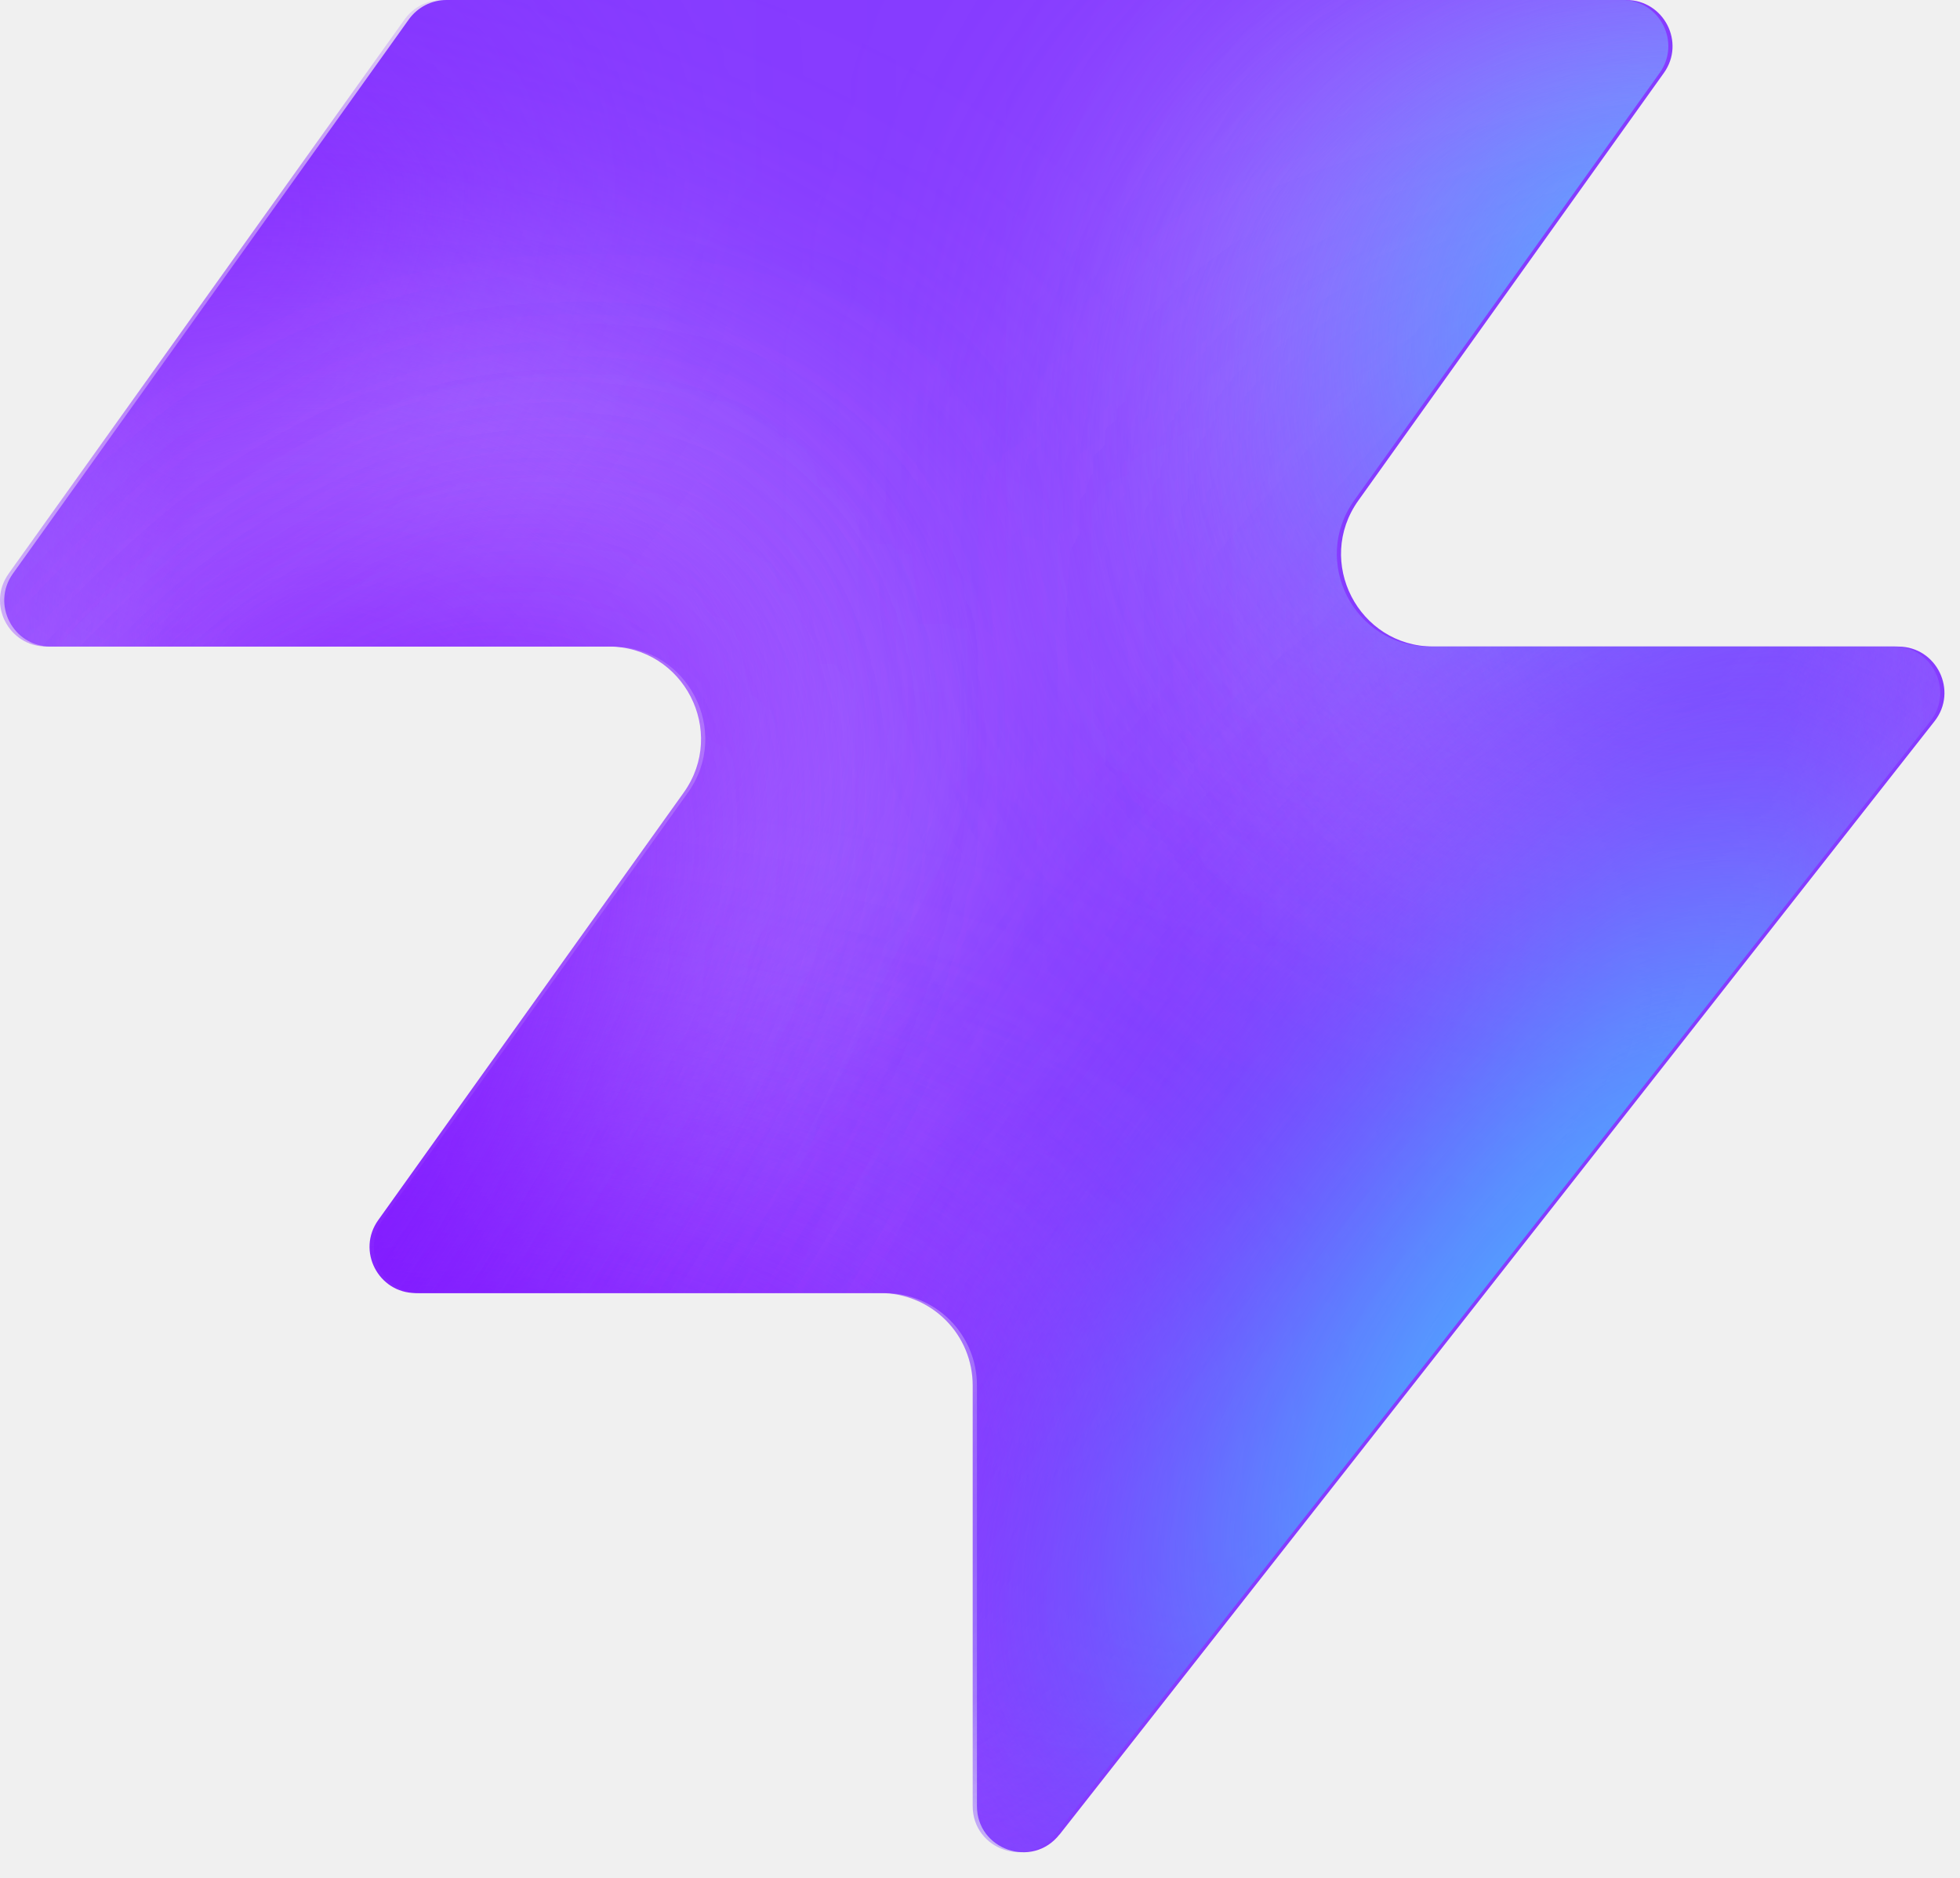
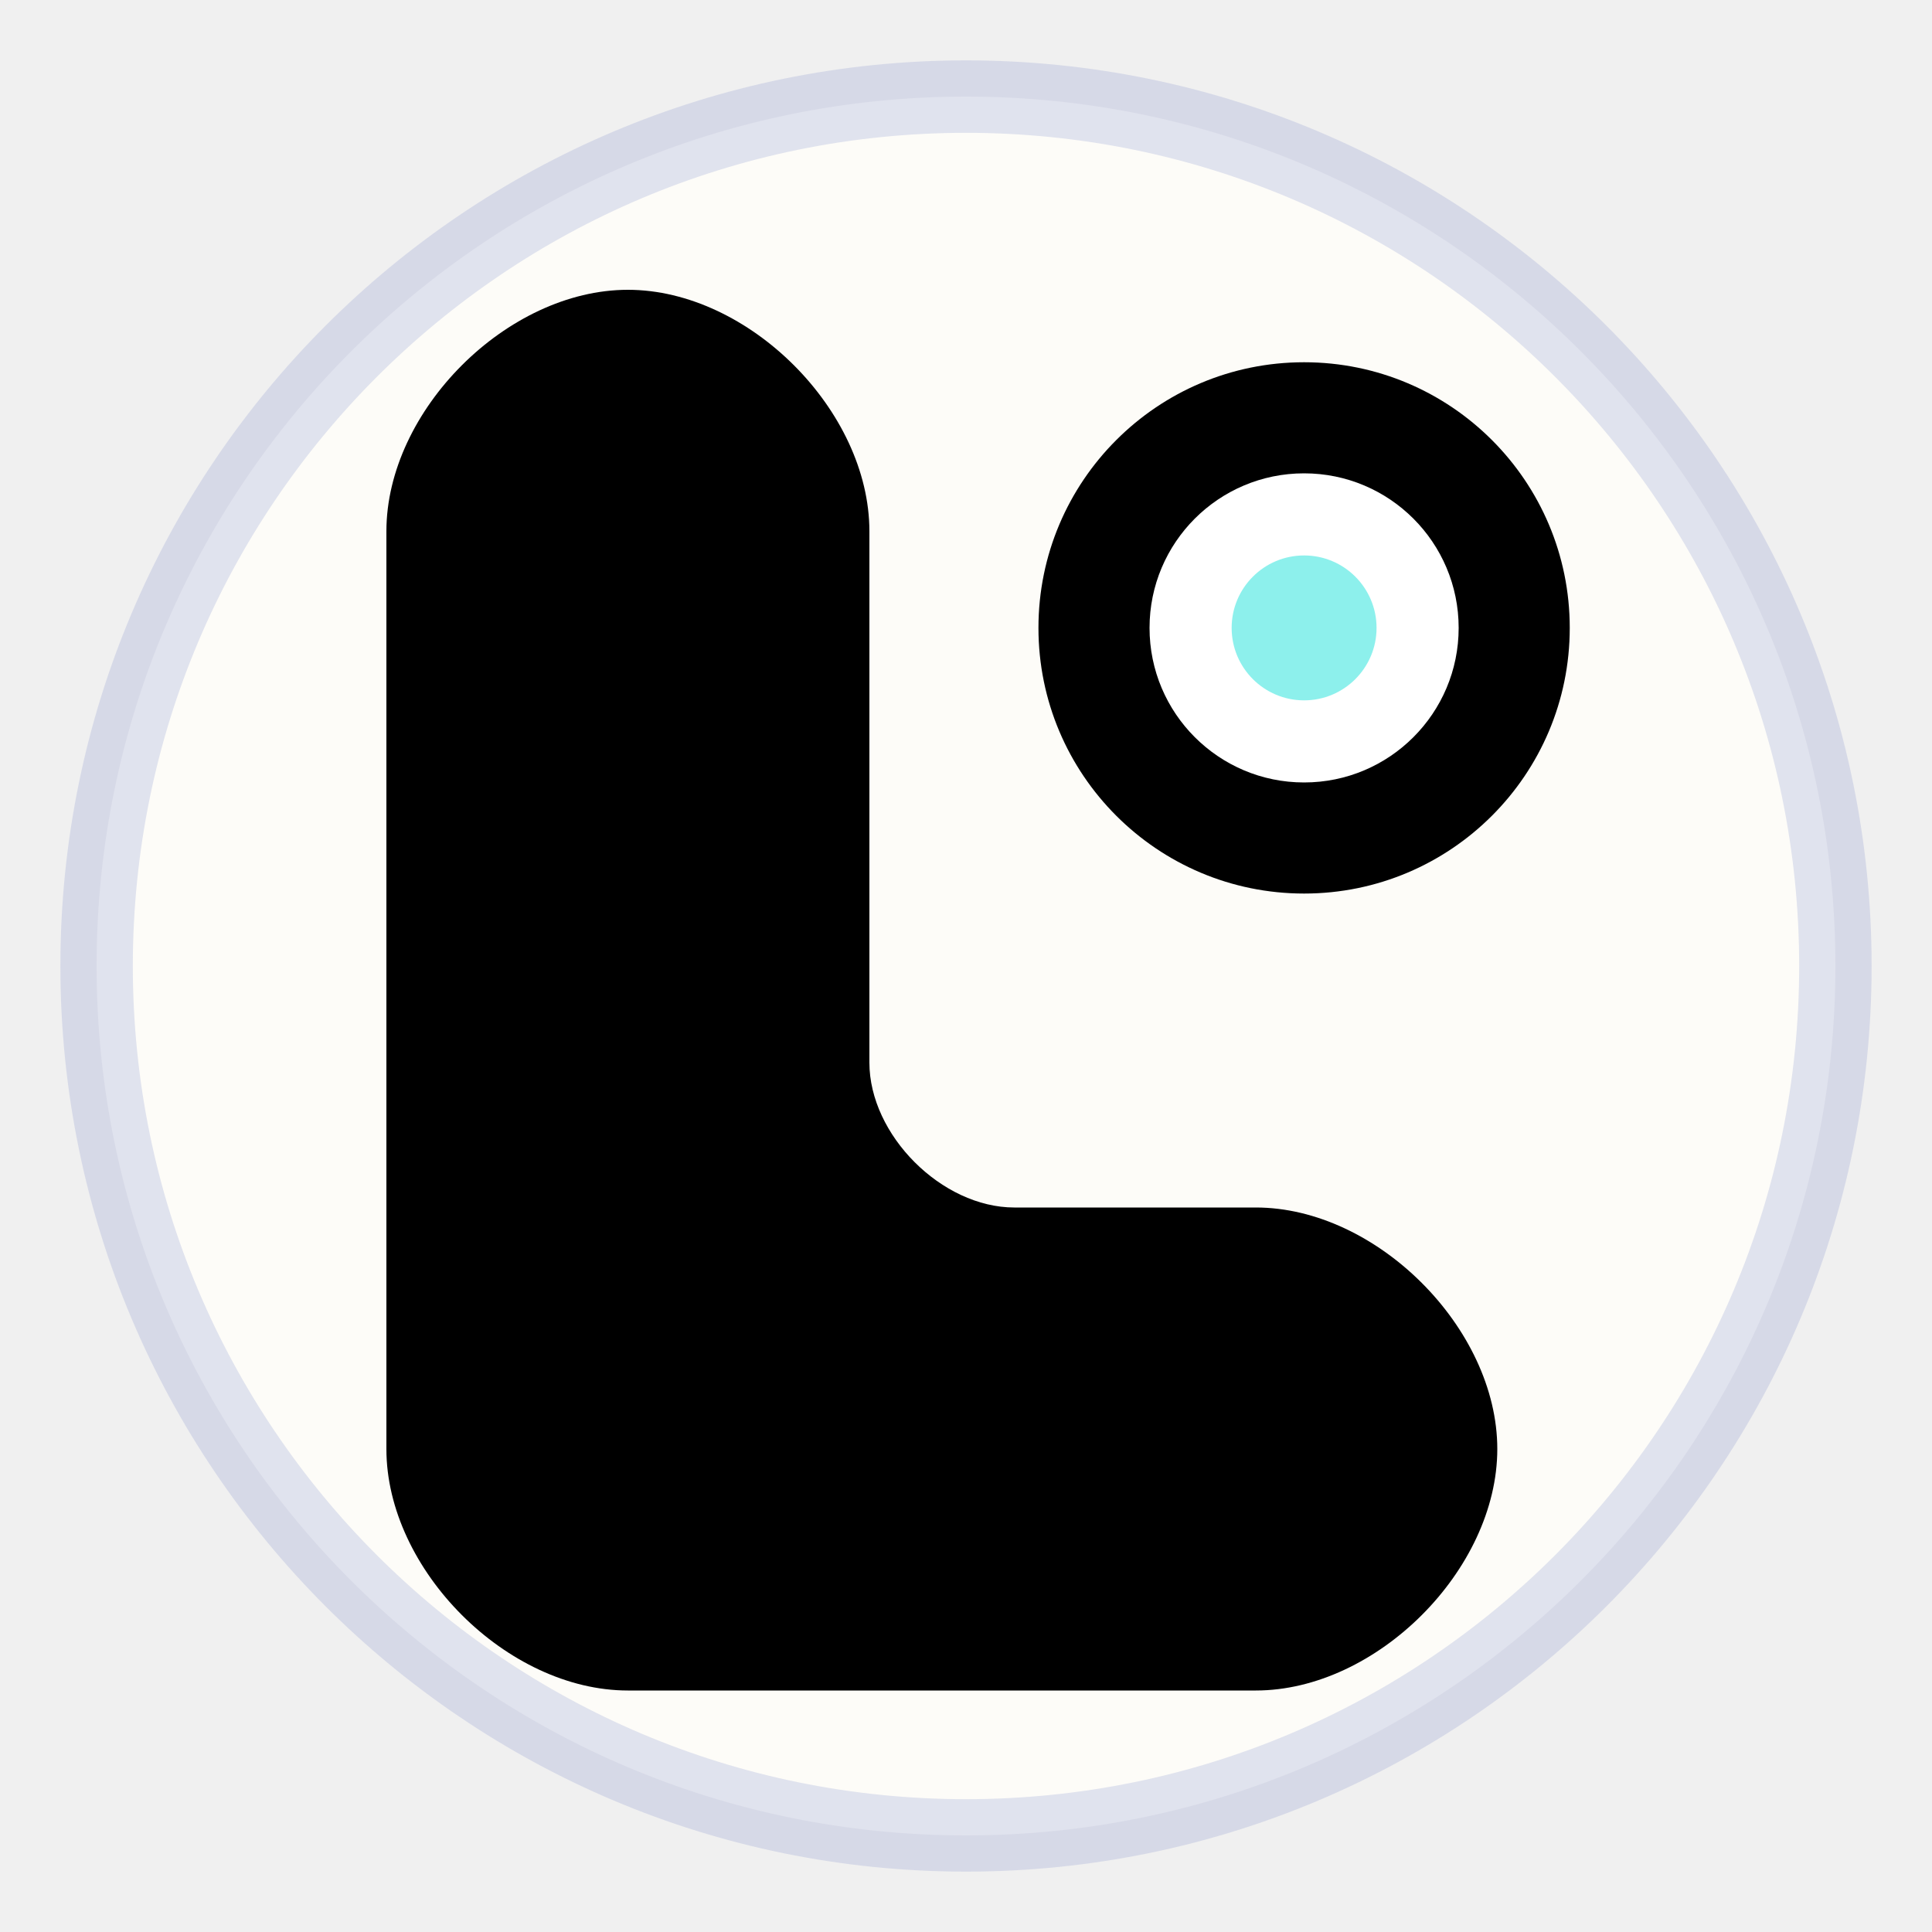
- <svg xmlns="http://www.w3.org/2000/svg" width="48" height="46" fill="none" viewBox="0 0 48 46">
-   <path fill="#863bff" d="M25.946 44.938c-.664.845-2.021.375-2.021-.698V33.937a2.26 2.26 0 0 0-2.262-2.262H10.287c-.92 0-1.456-1.04-.92-1.788l7.48-10.471c1.07-1.497 0-3.578-1.842-3.578H1.237c-.92 0-1.456-1.04-.92-1.788L10.013.474c.214-.297.556-.474.92-.474h28.894c.92 0 1.456 1.04.92 1.788l-7.48 10.471c-1.07 1.498 0 3.579 1.842 3.579h11.377c.943 0 1.473 1.088.89 1.83L25.947 44.94z" style="fill:#863bff;fill:color(display-p3 .525 .23 1);fill-opacity:1" />
-   <mask id="a" width="48" height="46" x="0" y="0" maskUnits="userSpaceOnUse" style="mask-type:alpha">
-     <path fill="#000" d="M25.842 44.938c-.664.844-2.021.375-2.021-.698V33.937a2.26 2.26 0 0 0-2.262-2.262H10.183c-.92 0-1.456-1.04-.92-1.788l7.48-10.471c1.07-1.498 0-3.579-1.842-3.579H1.133c-.92 0-1.456-1.04-.92-1.787L9.91.473c.214-.297.556-.474.92-.474h28.894c.92 0 1.456 1.04.92 1.788l-7.48 10.471c-1.07 1.498 0 3.578 1.842 3.578h11.377c.943 0 1.473 1.088.89 1.832L25.843 44.94z" style="fill:#000;fill-opacity:1" />
-   </mask>
-   <g mask="url(#a)">
-     <g filter="url(#b)">
-       <ellipse cx="5.508" cy="14.704" fill="#ede6ff" rx="5.508" ry="14.704" style="fill:#ede6ff;fill:color(display-p3 .927 .903 1);fill-opacity:1" transform="matrix(.00324 1 1 -.00324 -4.47 31.516)" />
-     </g>
-     <g filter="url(#c)">
-       <ellipse cx="10.399" cy="29.851" fill="#ede6ff" rx="10.399" ry="29.851" style="fill:#ede6ff;fill:color(display-p3 .927 .903 1);fill-opacity:1" transform="matrix(.00324 1 1 -.00324 -39.328 7.883)" />
-     </g>
-     <g filter="url(#d)">
-       <ellipse cx="5.508" cy="30.487" fill="#7e14ff" rx="5.508" ry="30.487" style="fill:#7e14ff;fill:color(display-p3 .492 .077 1);fill-opacity:1" transform="rotate(89.814 -25.913 -14.639)scale(1 -1)" />
-     </g>
-     <g filter="url(#e)">
-       <ellipse cx="5.508" cy="30.599" fill="#7e14ff" rx="5.508" ry="30.599" style="fill:#7e14ff;fill:color(display-p3 .492 .077 1);fill-opacity:1" transform="rotate(89.814 -32.644 -3.334)scale(1 -1)" />
-     </g>
-     <g filter="url(#f)">
-       <ellipse cx="5.508" cy="30.599" fill="#7e14ff" rx="5.508" ry="30.599" style="fill:#7e14ff;fill:color(display-p3 .492 .077 1);fill-opacity:1" transform="matrix(.00324 1 1 -.00324 -34.34 30.47)" />
-     </g>
-     <g filter="url(#g)">
-       <ellipse cx="14.072" cy="22.078" fill="#ede6ff" rx="14.072" ry="22.078" style="fill:#ede6ff;fill:color(display-p3 .927 .903 1);fill-opacity:1" transform="rotate(93.35 24.506 48.493)scale(-1 1)" />
-     </g>
-     <g filter="url(#h)">
-       <ellipse cx="3.47" cy="21.501" fill="#7e14ff" rx="3.47" ry="21.501" style="fill:#7e14ff;fill:color(display-p3 .492 .077 1);fill-opacity:1" transform="rotate(89.009 28.708 47.59)scale(-1 1)" />
-     </g>
-     <g filter="url(#i)">
-       <ellipse cx="3.47" cy="21.501" fill="#7e14ff" rx="3.47" ry="21.501" style="fill:#7e14ff;fill:color(display-p3 .492 .077 1);fill-opacity:1" transform="rotate(89.009 28.708 47.59)scale(-1 1)" />
-     </g>
-     <g filter="url(#j)">
-       <ellipse cx=".387" cy="8.972" fill="#7e14ff" rx="4.407" ry="29.108" style="fill:#7e14ff;fill:color(display-p3 .492 .077 1);fill-opacity:1" transform="rotate(39.51 .387 8.972)" />
-     </g>
-     <g filter="url(#k)">
-       <ellipse cx="47.523" cy="-6.092" fill="#7e14ff" rx="4.407" ry="29.108" style="fill:#7e14ff;fill:color(display-p3 .492 .077 1);fill-opacity:1" transform="rotate(37.892 47.523 -6.092)" />
-     </g>
-     <g filter="url(#l)">
-       <ellipse cx="41.412" cy="6.333" fill="#47bfff" rx="5.971" ry="9.665" style="fill:#47bfff;fill:color(display-p3 .28 .748 1);fill-opacity:1" transform="rotate(37.892 41.412 6.333)" />
-     </g>
-     <g filter="url(#m)">
-       <ellipse cx="-1.879" cy="38.332" fill="#7e14ff" rx="4.407" ry="29.108" style="fill:#7e14ff;fill:color(display-p3 .492 .077 1);fill-opacity:1" transform="rotate(37.892 -1.88 38.332)" />
-     </g>
-     <g filter="url(#n)">
-       <ellipse cx="-1.879" cy="38.332" fill="#7e14ff" rx="4.407" ry="29.108" style="fill:#7e14ff;fill:color(display-p3 .492 .077 1);fill-opacity:1" transform="rotate(37.892 -1.88 38.332)" />
-     </g>
-     <g filter="url(#o)">
-       <ellipse cx="35.651" cy="29.907" fill="#7e14ff" rx="4.407" ry="29.108" style="fill:#7e14ff;fill:color(display-p3 .492 .077 1);fill-opacity:1" transform="rotate(37.892 35.651 29.907)" />
-     </g>
-     <g filter="url(#p)">
-       <ellipse cx="38.418" cy="32.4" fill="#47bfff" rx="5.971" ry="15.297" style="fill:#47bfff;fill:color(display-p3 .28 .748 1);fill-opacity:1" transform="rotate(37.892 38.418 32.4)" />
-     </g>
-   </g>
+ <svg xmlns="http://www.w3.org/2000/svg" viewBox="0 0 40 40" fill="none">
  <defs>
-     <filter id="b" width="60.045" height="41.654" x="-19.77" y="16.149" color-interpolation-filters="sRGB" filterUnits="userSpaceOnUse">
-       <feFlood flood-opacity="0" result="BackgroundImageFix" />
-       <feBlend in="SourceGraphic" in2="BackgroundImageFix" result="shape" />
-       <feGaussianBlur result="effect1_foregroundBlur_2002_17158" stdDeviation="7.659" />
-     </filter>
-     <filter id="c" width="90.34" height="51.437" x="-54.613" y="-7.533" color-interpolation-filters="sRGB" filterUnits="userSpaceOnUse">
-       <feFlood flood-opacity="0" result="BackgroundImageFix" />
-       <feBlend in="SourceGraphic" in2="BackgroundImageFix" result="shape" />
-       <feGaussianBlur result="effect1_foregroundBlur_2002_17158" stdDeviation="7.659" />
-     </filter>
-     <filter id="d" width="79.355" height="29.4" x="-49.64" y="2.03" color-interpolation-filters="sRGB" filterUnits="userSpaceOnUse">
-       <feFlood flood-opacity="0" result="BackgroundImageFix" />
-       <feBlend in="SourceGraphic" in2="BackgroundImageFix" result="shape" />
-       <feGaussianBlur result="effect1_foregroundBlur_2002_17158" stdDeviation="4.596" />
-     </filter>
-     <filter id="e" width="79.579" height="29.4" x="-45.045" y="20.029" color-interpolation-filters="sRGB" filterUnits="userSpaceOnUse">
-       <feFlood flood-opacity="0" result="BackgroundImageFix" />
-       <feBlend in="SourceGraphic" in2="BackgroundImageFix" result="shape" />
-       <feGaussianBlur result="effect1_foregroundBlur_2002_17158" stdDeviation="4.596" />
-     </filter>
-     <filter id="f" width="79.579" height="29.4" x="-43.513" y="21.178" color-interpolation-filters="sRGB" filterUnits="userSpaceOnUse">
-       <feFlood flood-opacity="0" result="BackgroundImageFix" />
-       <feBlend in="SourceGraphic" in2="BackgroundImageFix" result="shape" />
-       <feGaussianBlur result="effect1_foregroundBlur_2002_17158" stdDeviation="4.596" />
-     </filter>
-     <filter id="g" width="74.749" height="58.852" x="15.756" y="-17.901" color-interpolation-filters="sRGB" filterUnits="userSpaceOnUse">
-       <feFlood flood-opacity="0" result="BackgroundImageFix" />
-       <feBlend in="SourceGraphic" in2="BackgroundImageFix" result="shape" />
-       <feGaussianBlur result="effect1_foregroundBlur_2002_17158" stdDeviation="7.659" />
-     </filter>
-     <filter id="h" width="61.377" height="25.362" x="23.548" y="2.284" color-interpolation-filters="sRGB" filterUnits="userSpaceOnUse">
-       <feFlood flood-opacity="0" result="BackgroundImageFix" />
-       <feBlend in="SourceGraphic" in2="BackgroundImageFix" result="shape" />
-       <feGaussianBlur result="effect1_foregroundBlur_2002_17158" stdDeviation="4.596" />
-     </filter>
-     <filter id="i" width="61.377" height="25.362" x="23.548" y="2.284" color-interpolation-filters="sRGB" filterUnits="userSpaceOnUse">
-       <feFlood flood-opacity="0" result="BackgroundImageFix" />
-       <feBlend in="SourceGraphic" in2="BackgroundImageFix" result="shape" />
-       <feGaussianBlur result="effect1_foregroundBlur_2002_17158" stdDeviation="4.596" />
-     </filter>
-     <filter id="j" width="56.045" height="63.649" x="-27.636" y="-22.853" color-interpolation-filters="sRGB" filterUnits="userSpaceOnUse">
-       <feFlood flood-opacity="0" result="BackgroundImageFix" />
-       <feBlend in="SourceGraphic" in2="BackgroundImageFix" result="shape" />
-       <feGaussianBlur result="effect1_foregroundBlur_2002_17158" stdDeviation="4.596" />
-     </filter>
-     <filter id="k" width="54.814" height="64.646" x="20.116" y="-38.415" color-interpolation-filters="sRGB" filterUnits="userSpaceOnUse">
-       <feFlood flood-opacity="0" result="BackgroundImageFix" />
-       <feBlend in="SourceGraphic" in2="BackgroundImageFix" result="shape" />
-       <feGaussianBlur result="effect1_foregroundBlur_2002_17158" stdDeviation="4.596" />
-     </filter>
-     <filter id="l" width="33.541" height="35.313" x="24.641" y="-11.323" color-interpolation-filters="sRGB" filterUnits="userSpaceOnUse">
-       <feFlood flood-opacity="0" result="BackgroundImageFix" />
-       <feBlend in="SourceGraphic" in2="BackgroundImageFix" result="shape" />
-       <feGaussianBlur result="effect1_foregroundBlur_2002_17158" stdDeviation="4.596" />
-     </filter>
-     <filter id="m" width="54.814" height="64.646" x="-29.286" y="6.009" color-interpolation-filters="sRGB" filterUnits="userSpaceOnUse">
-       <feFlood flood-opacity="0" result="BackgroundImageFix" />
-       <feBlend in="SourceGraphic" in2="BackgroundImageFix" result="shape" />
-       <feGaussianBlur result="effect1_foregroundBlur_2002_17158" stdDeviation="4.596" />
-     </filter>
-     <filter id="n" width="54.814" height="64.646" x="-29.286" y="6.009" color-interpolation-filters="sRGB" filterUnits="userSpaceOnUse">
-       <feFlood flood-opacity="0" result="BackgroundImageFix" />
-       <feBlend in="SourceGraphic" in2="BackgroundImageFix" result="shape" />
-       <feGaussianBlur result="effect1_foregroundBlur_2002_17158" stdDeviation="4.596" />
-     </filter>
-     <filter id="o" width="54.814" height="64.646" x="8.244" y="-2.416" color-interpolation-filters="sRGB" filterUnits="userSpaceOnUse">
-       <feFlood flood-opacity="0" result="BackgroundImageFix" />
-       <feBlend in="SourceGraphic" in2="BackgroundImageFix" result="shape" />
-       <feGaussianBlur result="effect1_foregroundBlur_2002_17158" stdDeviation="4.596" />
-     </filter>
-     <filter id="p" width="39.409" height="43.623" x="18.713" y="10.588" color-interpolation-filters="sRGB" filterUnits="userSpaceOnUse">
-       <feFlood flood-opacity="0" result="BackgroundImageFix" />
-       <feBlend in="SourceGraphic" in2="BackgroundImageFix" result="shape" />
-       <feGaussianBlur result="effect1_foregroundBlur_2002_17158" stdDeviation="4.596" />
-     </filter>
+     <linearGradient id="fav-caustic" x1="4" y1="4" x2="36" y2="36" gradientUnits="userSpaceOnUse">
+       <stop offset="0%" stopColor="#8DF0EC" />
+       <stop offset="25%" stopColor="#FDF7A8" />
+       <stop offset="50%" stopColor="#FFA4E0" />
+       <stop offset="75%" stopColor="#CCA8FD" />
+       <stop offset="100%" stopColor="#98C8FE" />
+     </linearGradient>
+     <linearGradient id="fav-pearl" x1="8" y1="6" x2="30" y2="34" gradientUnits="userSpaceOnUse">
+       <stop offset="0%" stopColor="#FFFFFF" />
+       <stop offset="50%" stopColor="#F2F5FB" />
+       <stop offset="100%" stopColor="#E6ECF8" />
+     </linearGradient>
+     <linearGradient id="fav-sheen" x1="10" y1="8" x2="28" y2="28" gradientUnits="userSpaceOnUse">
+       <stop offset="0%" stopColor="#FFFFFF" stopOpacity="0.95" />
+       <stop offset="50%" stopColor="#FFFFFF" stopOpacity="0.4" />
+       <stop offset="100%" stopColor="#FFFFFF" stopOpacity="0" />
+     </linearGradient>
  </defs>
+   <circle cx="20" cy="20" r="18" fill="#FDFCF8" stroke="rgba(126,137,202,0.22)" stroke-width="1.5" />
+   <path d="M8 11 C8 8.5, 10.5 6, 13 6 C15.5 6, 18 8.5, 18 11 L18 22 C18 23.5, 19.5 25, 21 25 L26 25 C28.5 25, 31 27.5, 31 30 C31 32.5, 28.5 35, 26 35 L13 35 C10.5 35, 8 32.5, 8 30 Z" fill="url(#fav-caustic)" />
+   <path d="M9.5 11.5 C9.5 9.5, 11 8, 13 8 C15 8, 16.5 9.5, 16.5 11.5 L16.5 22.5 C16.5 24.5, 18.5 26.5, 20.5 26.5 L26 26.5 C28 26.5, 29.5 28, 29.5 30 C29.5 32, 28 33.5, 26 33.5 L13 33.5 C11 33.5, 9.5 32, 9.5 30 Z" fill="url(#fav-pearl)" />
+   <path d="M13 9 L13 23 C13 26, 15 28, 18 28 L27 28" stroke="url(#fav-sheen)" stroke-width="1.6" stroke-linecap="round" />
+   <circle cx="27" cy="13" r="5.5" fill="url(#fav-caustic)" />
+   <circle cx="27" cy="13" r="3.2" fill="#FFFFFF" />
+   <circle cx="27" cy="13" r="1.5" fill="#8DF0EC" />
</svg>
